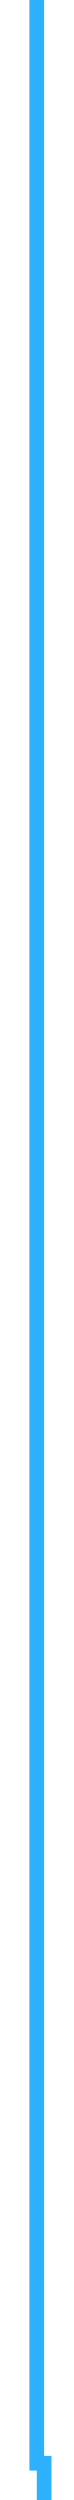
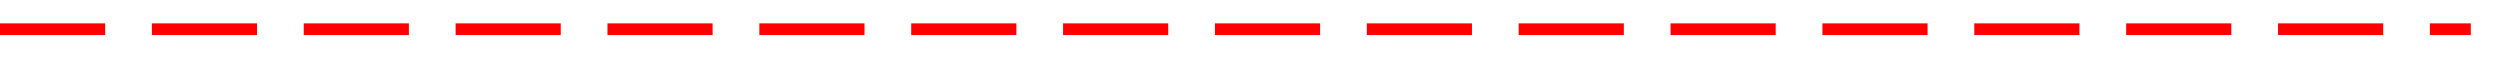
- <svg xmlns="http://www.w3.org/2000/svg" version="1.1" width="10px" height="340px" preserveAspectRatio="xMidYMin meet" viewBox="375 660  8 340">
-   <path d="M 379 660  L 379 995  L 380 995  L 380 1331  " stroke-width="2" stroke="#2eb1fc" fill="none" />
+ <svg xmlns="http://www.w3.org/2000/svg" version="1.1" width="428px" height="10px" preserveAspectRatio="xMinYMid meet" viewBox="900 1142  428 8">
+   <path d="M 900 1146  L 1323 1146  " stroke-width="2" stroke-dasharray="18,8" stroke="#ff0000" fill="none" />
</svg>
